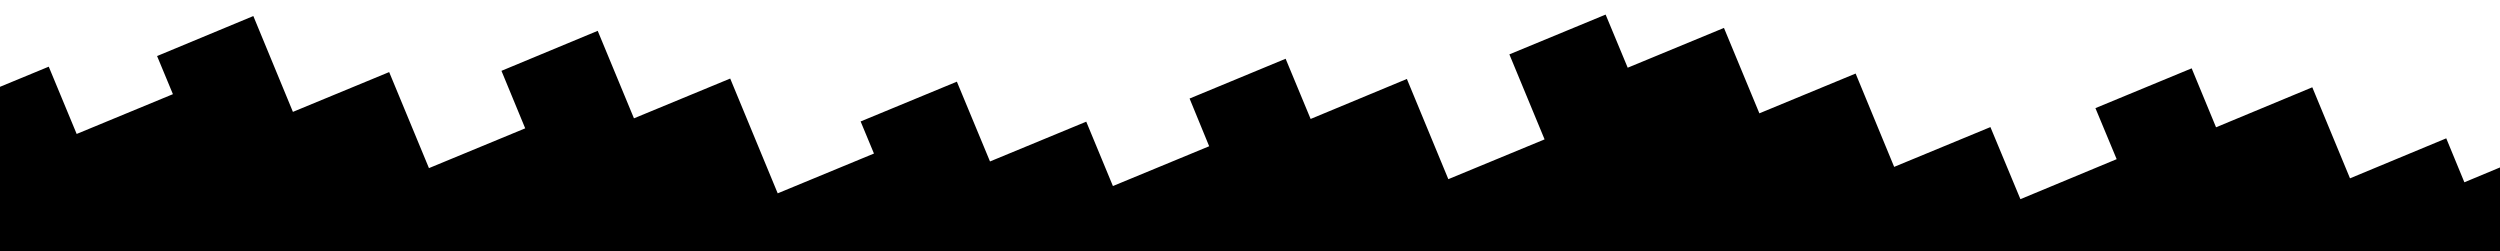
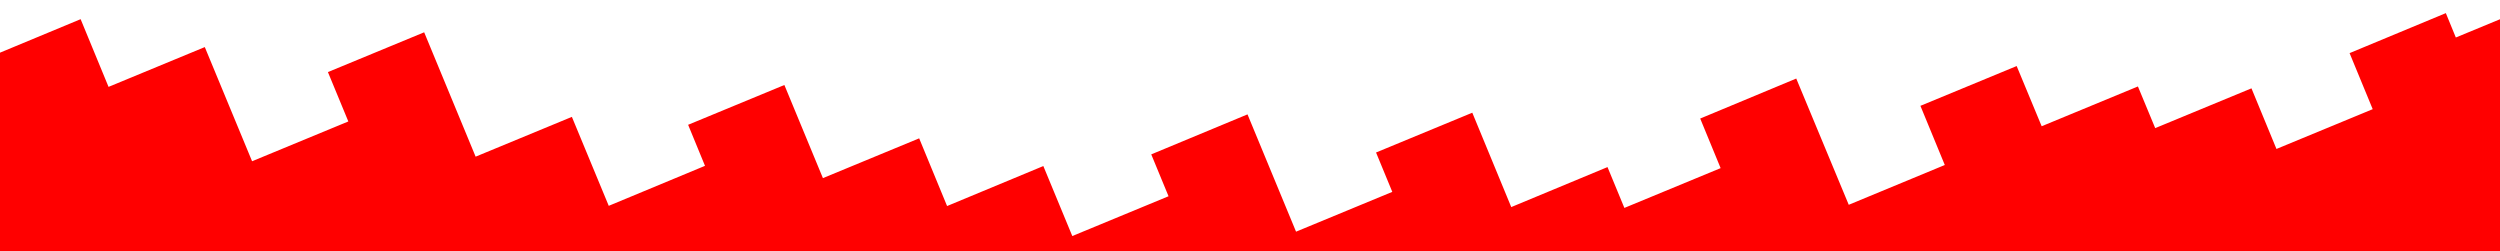
<svg xmlns="http://www.w3.org/2000/svg" version="1.2" baseProfile="tiny" id="Layer_1" x="0px" y="0px" width="1200px" height="120px" viewBox="0 0 1200 120" xml:space="preserve">
-   <polygon points="1210,76.2 1182.9,87.5 1174.2,66.4 1128,85.6 1109.9,41.9 1063.7,61.1 1052,32.8 1005.8,51.9 1016,76.4 969.8,95.6   955.4,61 909.2,80.1 890.7,35.3 844.5,54.4 827.5,13.4 781.3,32.5 770.7,7 724.5,26.1 741.4,66.9 695.2,86 675.3,37.9 629.1,57.1   617.1,28.2 571,47.3 580.4,70.2 534.2,89.3 521.4,58.4 475.2,77.5 459.3,39.2 413.1,58.3 419.5,73.7 373.3,92.8 350.5,37.7   304.3,56.8 286.9,14.8 240.7,34 252.1,61.6 205.9,80.7 186.8,34.6 140.6,53.7 121.6,7.7 75.4,26.9 83,45.2 36.8,64.3 23.4,32   -10,45.8 -10,124 1210,124 " />
+   <polygon fill="#FF0000" points="1210,5.1 1178.8,18 1174,6.3 1127.8,25.5 1138.9,52.4 1092.7,71.5 1080.7,42.4 1034.5,61.5   1026.2,41.5 980,60.6 968,31.7 921.8,50.8 933.5,79.2 887.4,98.3 862.2,37.7 816.1,56.9 825.9,80.7 779.7,99.8 771.6,80.2   725.4,99.4 706.7,54.1 660.5,73.2 668.3,92.1 622.1,111.2 598.8,54.9 552.6,74.1 560.9,94.2 514.7,113.3 500.8,79.7 454.6,98.9   441.2,66.4 395,85.5 376.5,40.8 330.3,59.9 338.4,79.6 292.2,98.8 274.5,56.1 228.3,75.2 203.6,15.5 157.4,34.6 167.2,58.3   121,77.4 98.3,22.6 52.1,41.7 38.7,9.2 -7.5,28.4 -10,22.4 -10,130 1210,130 " />
</svg>
